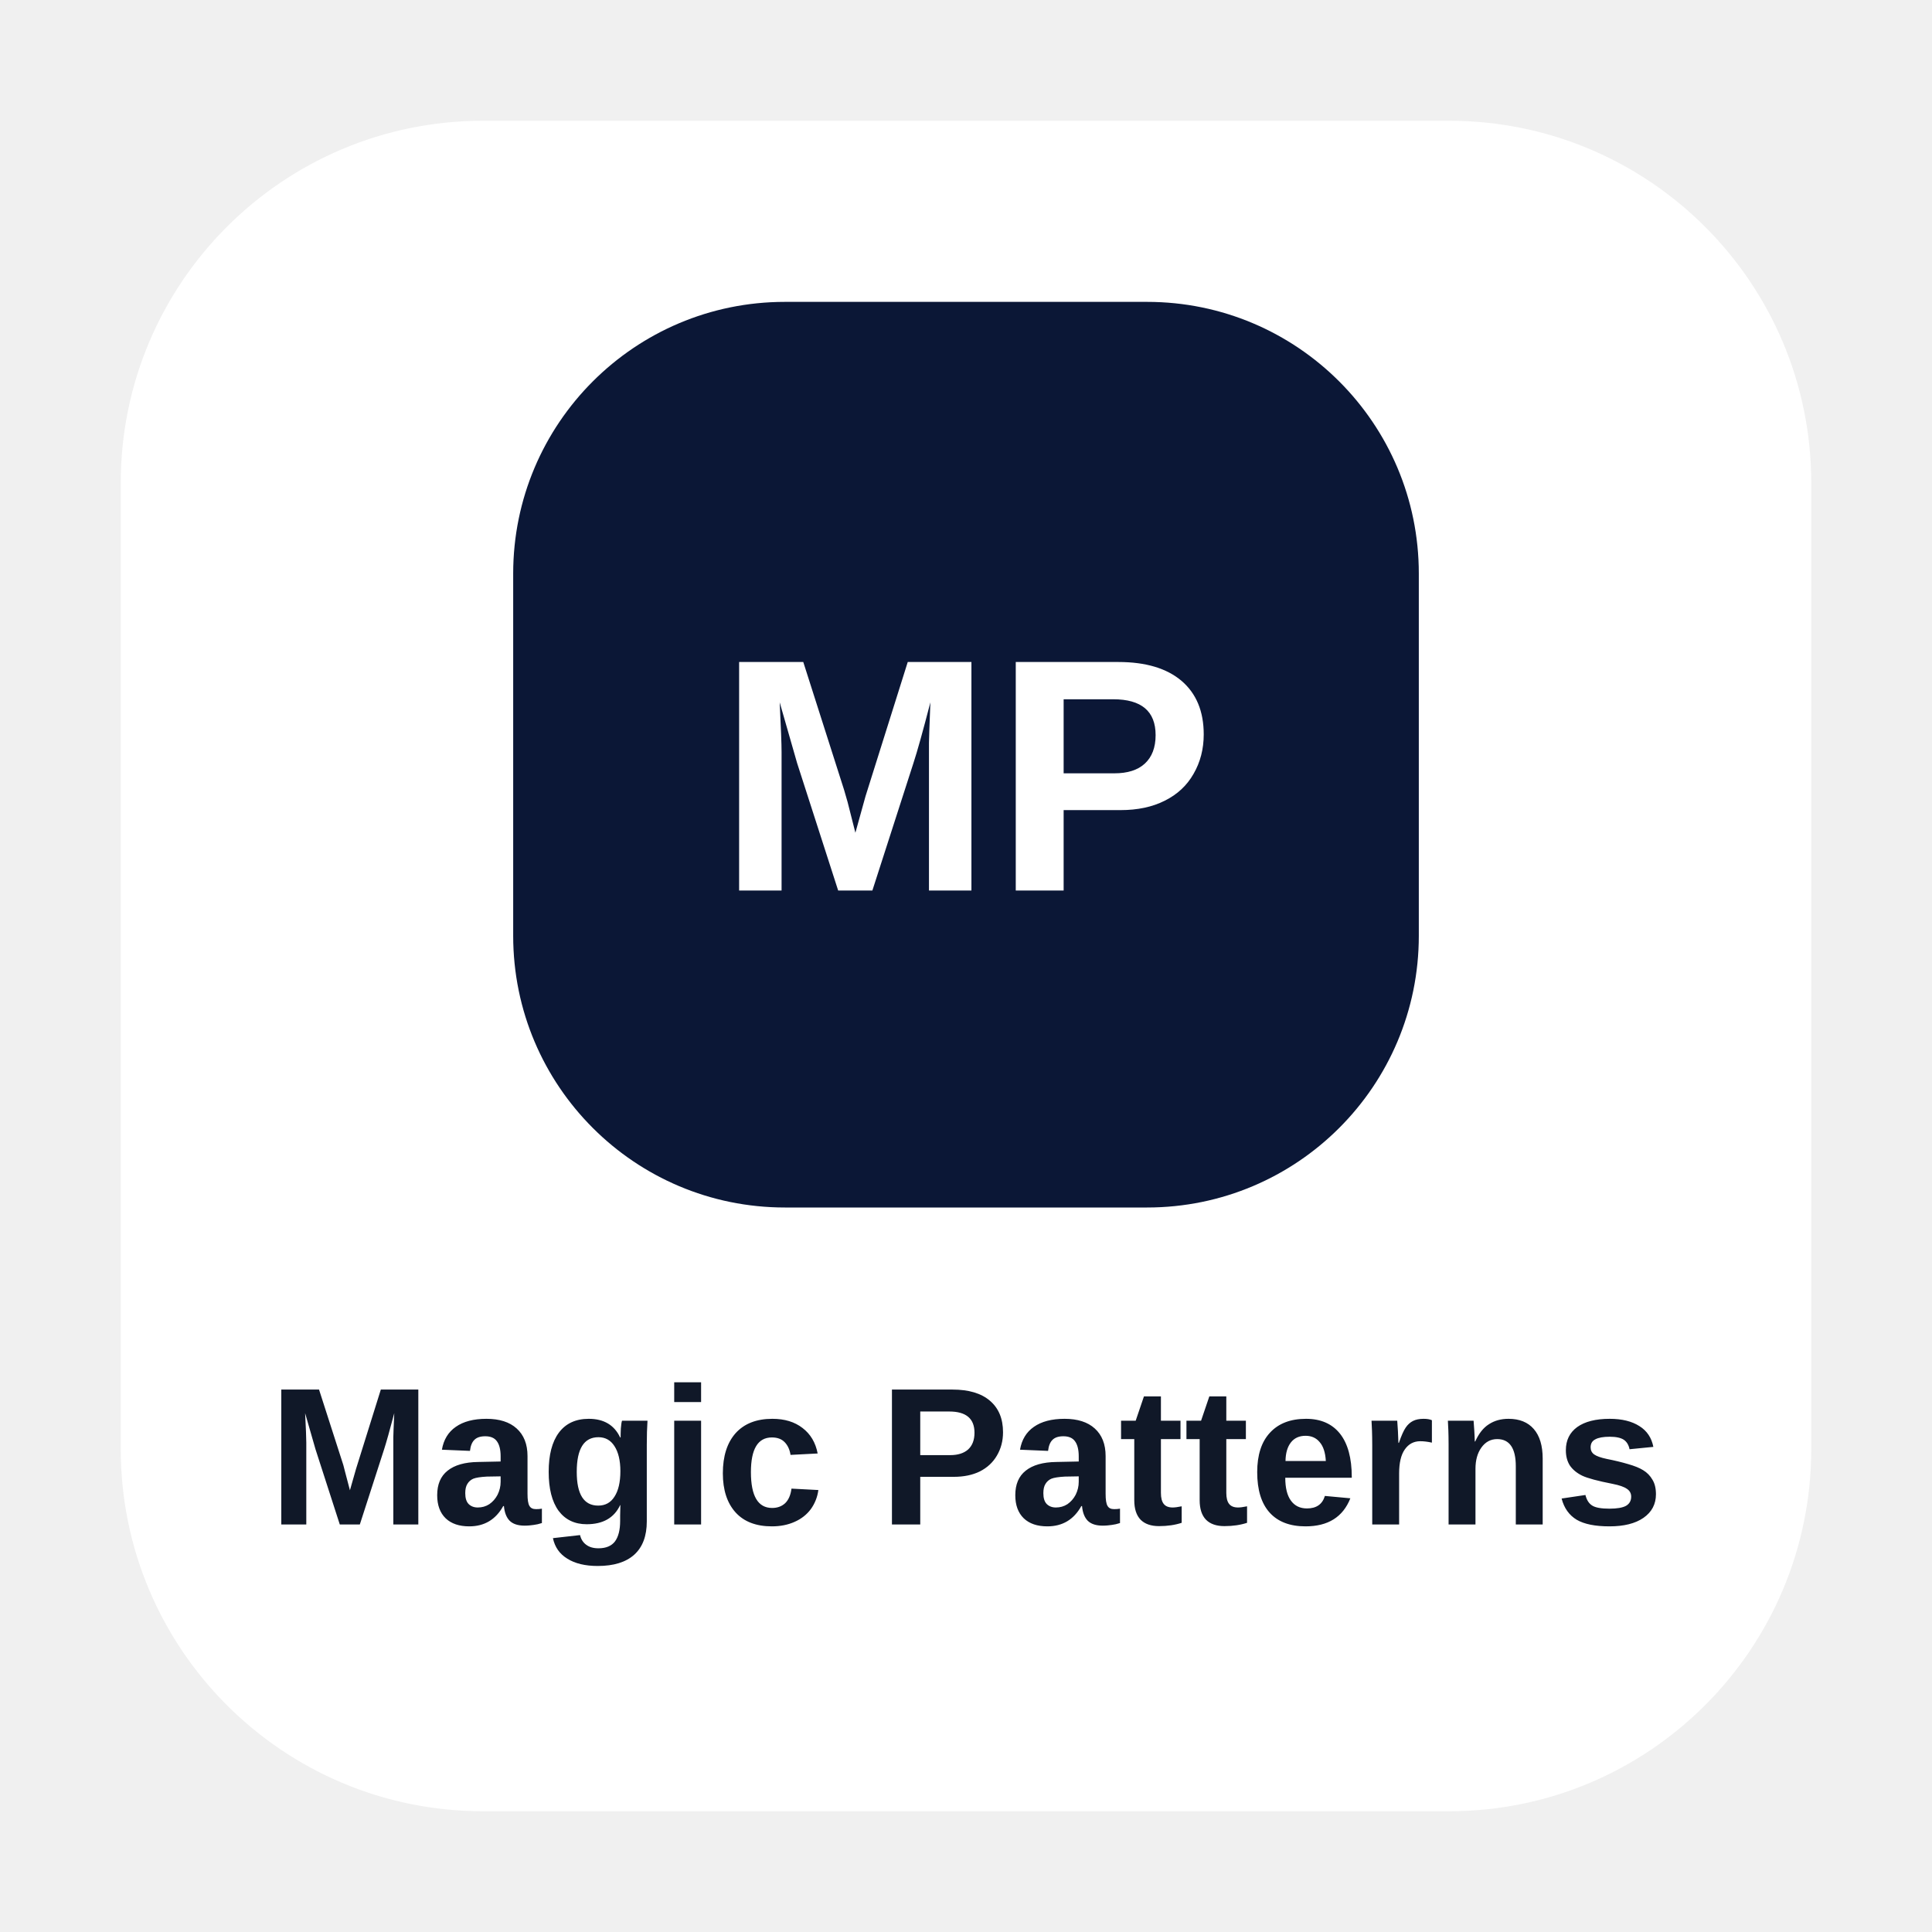
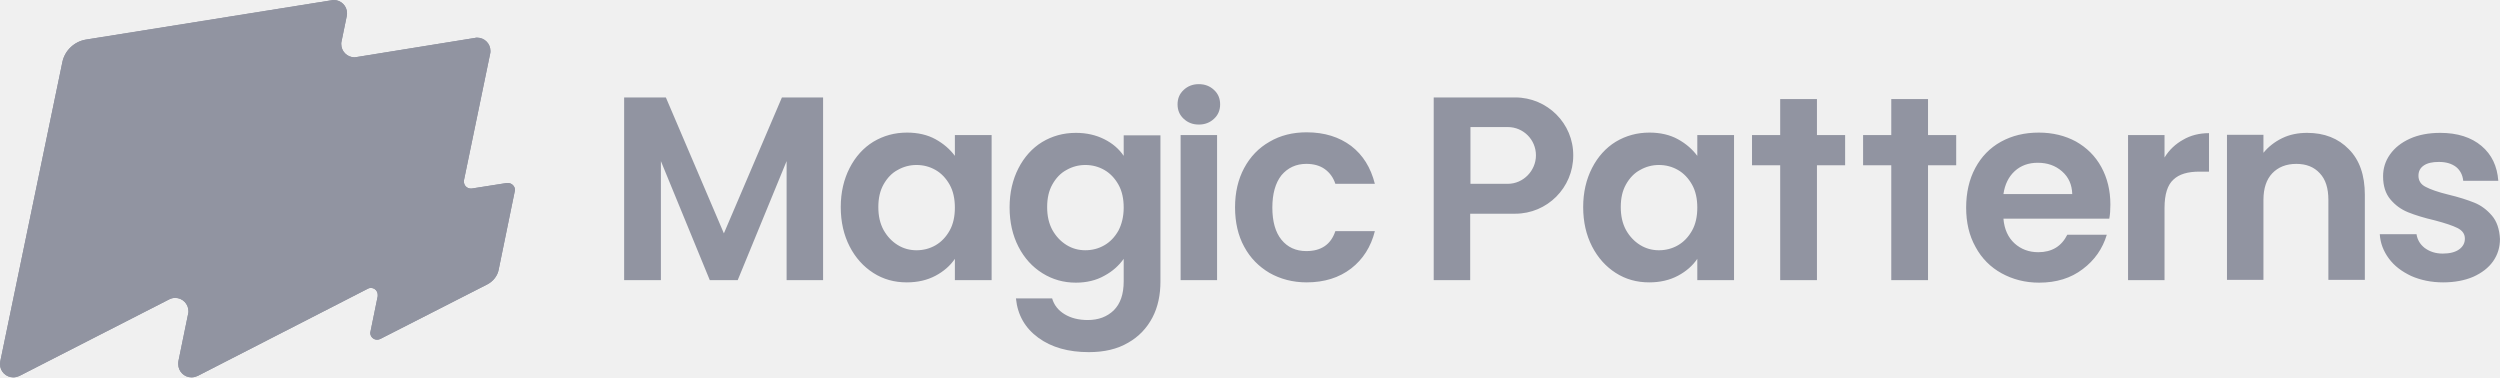
- <svg xmlns="http://www.w3.org/2000/svg" viewBox="0 0 128 128" role="img" aria-label="Magic Patterns">
-   <rect x="8" y="8" width="112" height="112" rx="24" fill="#ffffff" />
-   <rect x="34" y="20" width="60" height="60" rx="18" fill="#0b1736" />
-   <text x="64" y="59" text-anchor="middle" font-family="Arial,Helvetica,sans-serif" font-size="22" font-weight="700" fill="#ffffff">MP</text>
-   <text x="64" y="101" text-anchor="middle" font-family="Arial,Helvetica,sans-serif" font-size="13" font-weight="700" fill="#101828">Magic Patterns</text>
+ <svg xmlns="http://www.w3.org/2000/svg" width="159" height="24" viewBox="0 0 159 24" fill="none">
+   <g clip-path="url(#clip0_6845_27018)">
+     <path d="M68.427 8.45C69.112 8.45 69.71 8.591 70.237 8.856C70.764 9.12 71.168 9.472 71.467 9.912V8.609H73.804V17.906C73.804 18.751 73.646 19.526 73.295 20.195C72.943 20.864 72.434 21.41 71.748 21.798C71.063 22.203 70.22 22.396 69.253 22.396C67.953 22.396 66.881 22.097 66.037 21.481C65.194 20.864 64.719 20.037 64.614 18.98H66.916C67.039 19.403 67.302 19.737 67.707 19.984C68.111 20.23 68.603 20.354 69.183 20.354C69.868 20.354 70.413 20.142 70.835 19.737C71.256 19.315 71.467 18.716 71.467 17.889V16.462C71.168 16.885 70.764 17.255 70.237 17.537C69.71 17.836 69.095 17.977 68.427 17.977C67.654 17.977 66.951 17.783 66.301 17.378C65.651 16.973 65.141 16.409 64.772 15.688C64.403 14.966 64.21 14.138 64.21 13.187C64.21 12.254 64.403 11.426 64.772 10.704C65.141 9.983 65.65 9.419 66.283 9.032C66.933 8.644 67.636 8.45 68.427 8.45ZM129.669 8.433C130.547 8.433 131.338 8.627 132.024 8.997C132.709 9.384 133.253 9.912 133.64 10.616C134.027 11.321 134.22 12.113 134.22 13.011C134.22 13.346 134.202 13.645 134.15 13.909H127.419C127.472 14.578 127.718 15.107 128.122 15.476C128.526 15.846 129.036 16.04 129.633 16.04C130.494 16.04 131.11 15.67 131.479 14.93H133.992C133.728 15.811 133.218 16.55 132.463 17.114C131.707 17.695 130.776 17.977 129.686 17.977C128.79 17.977 127.999 17.765 127.296 17.378C126.593 16.991 126.031 16.427 125.644 15.705C125.24 14.983 125.047 14.156 125.047 13.205C125.047 12.254 125.24 11.409 125.627 10.687C126.013 9.965 126.558 9.402 127.261 9.014C127.964 8.627 128.755 8.433 129.669 8.433ZM57.69 8.433C58.375 8.433 58.99 8.574 59.5 8.856C60.009 9.137 60.414 9.489 60.73 9.912V8.591H63.067V17.818H60.73V16.462C60.431 16.902 60.027 17.255 59.5 17.537C58.973 17.818 58.358 17.959 57.672 17.959C56.881 17.959 56.178 17.765 55.546 17.36C54.913 16.955 54.404 16.392 54.035 15.67C53.666 14.948 53.472 14.12 53.472 13.17C53.472 12.236 53.666 11.409 54.035 10.687C54.404 9.965 54.913 9.402 55.546 9.014C56.196 8.627 56.899 8.433 57.69 8.433ZM104.908 8.433C105.593 8.433 106.208 8.574 106.718 8.856C107.228 9.137 107.632 9.489 107.948 9.912V8.591H110.285V17.818H107.948V16.462C107.649 16.902 107.245 17.255 106.718 17.537C106.191 17.818 105.576 17.959 104.891 17.959C104.1 17.959 103.397 17.765 102.764 17.36C102.132 16.955 101.622 16.392 101.253 15.67C100.884 14.948 100.69 14.12 100.69 13.17C100.69 12.236 100.884 11.409 101.253 10.687C101.622 9.965 102.132 9.402 102.764 9.014C103.414 8.627 104.117 8.433 104.908 8.433ZM83.1 8.415C84.242 8.415 85.174 8.715 85.929 9.278C86.685 9.859 87.177 10.652 87.441 11.691H84.928C84.805 11.303 84.576 10.986 84.26 10.757C83.944 10.528 83.539 10.422 83.082 10.422C82.432 10.422 81.905 10.669 81.501 11.145C81.114 11.638 80.921 12.324 80.921 13.205C80.921 14.085 81.114 14.772 81.501 15.247C81.887 15.723 82.415 15.969 83.082 15.969C84.031 15.969 84.647 15.547 84.928 14.701H87.441C87.195 15.688 86.685 16.497 85.929 17.078C85.174 17.66 84.225 17.959 83.1 17.959C82.221 17.959 81.431 17.747 80.745 17.36C80.06 16.955 79.515 16.409 79.129 15.688C78.742 14.983 78.549 14.138 78.549 13.187C78.549 12.236 78.742 11.409 79.129 10.687C79.515 9.965 80.06 9.401 80.745 9.014C81.431 8.609 82.221 8.415 83.1 8.415ZM155.202 8.45C156.292 8.45 157.17 8.732 157.82 9.278C158.471 9.824 158.822 10.564 158.892 11.497H156.661C156.625 11.127 156.467 10.828 156.204 10.616C155.922 10.405 155.571 10.299 155.114 10.299C154.692 10.299 154.376 10.37 154.148 10.528C153.919 10.687 153.814 10.898 153.814 11.18C153.814 11.479 153.954 11.726 154.27 11.884C154.569 12.043 155.061 12.219 155.712 12.377C156.379 12.536 156.924 12.712 157.363 12.888C157.803 13.064 158.172 13.346 158.488 13.715C158.804 14.085 158.963 14.578 158.998 15.194C158.998 15.723 158.857 16.198 158.559 16.621C158.26 17.043 157.838 17.36 157.293 17.607C156.749 17.836 156.116 17.959 155.378 17.959C154.64 17.959 153.954 17.818 153.357 17.554C152.759 17.272 152.285 16.92 151.934 16.445C151.582 15.969 151.389 15.459 151.354 14.895H153.691C153.743 15.247 153.919 15.547 154.218 15.776C154.534 16.005 154.903 16.128 155.36 16.128C155.799 16.128 156.151 16.04 156.397 15.864C156.643 15.688 156.766 15.459 156.766 15.177C156.766 14.877 156.608 14.666 156.309 14.508C155.993 14.349 155.518 14.191 154.851 14.015C154.165 13.856 153.603 13.68 153.164 13.504C152.724 13.328 152.355 13.064 152.039 12.694C151.723 12.324 151.564 11.831 151.564 11.215C151.564 10.704 151.705 10.247 152.004 9.824C152.302 9.401 152.724 9.067 153.269 8.82C153.814 8.574 154.464 8.45 155.202 8.45ZM42.349 6.197L46.039 14.842L49.73 6.197H52.348V17.818H50.028V10.247L46.918 17.818H45.143L42.033 10.247V17.818H39.695V6.197H42.349ZM96.368 6.197C98.406 6.197 100.076 7.852 100.058 9.894C100.058 11.937 98.406 13.592 96.368 13.592H93.504V17.818H91.184V6.197H96.368ZM77.406 17.818H75.087V8.591H77.406V17.818ZM115.558 8.591H117.35V10.511H115.558V17.818H113.22V10.511H111.428V8.591H113.22V6.302H115.558V8.591ZM122.622 8.591H124.414V10.511H122.622V17.818H120.285V10.511H118.492V8.591H120.285V6.302H122.622V8.591ZM140.493 10.916H139.878C139.14 10.916 138.595 11.074 138.226 11.426C137.857 11.761 137.664 12.36 137.664 13.222V17.818H135.344V8.591H137.664V10.018C137.963 9.525 138.367 9.155 138.841 8.891C139.316 8.609 139.878 8.468 140.493 8.468V10.916ZM146.732 8.45C147.839 8.45 148.717 8.803 149.385 9.489C150.071 10.176 150.404 11.145 150.404 12.395V17.8H148.085V12.712C148.085 11.972 147.909 11.409 147.54 11.021C147.171 10.616 146.679 10.423 146.046 10.423C145.396 10.423 144.887 10.634 144.517 11.021C144.148 11.409 143.955 11.972 143.955 12.712V17.8H141.636V8.574H143.955V9.718C144.271 9.331 144.676 9.014 145.15 8.785C145.624 8.556 146.152 8.45 146.732 8.45ZM58.287 10.493C57.865 10.493 57.461 10.599 57.092 10.81C56.723 11.004 56.425 11.321 56.196 11.726C55.968 12.131 55.862 12.606 55.862 13.17C55.862 13.733 55.968 14.209 56.196 14.631C56.425 15.036 56.723 15.353 57.092 15.582C57.461 15.811 57.865 15.916 58.287 15.917C58.727 15.917 59.131 15.811 59.5 15.6C59.869 15.388 60.168 15.071 60.396 14.666C60.624 14.261 60.73 13.768 60.73 13.205C60.73 12.641 60.624 12.148 60.396 11.743C60.168 11.338 59.869 11.021 59.5 10.81C59.131 10.599 58.727 10.493 58.287 10.493ZM105.506 10.493C105.084 10.493 104.68 10.599 104.311 10.81C103.942 11.004 103.643 11.321 103.414 11.726C103.186 12.131 103.081 12.606 103.081 13.17C103.081 13.733 103.186 14.209 103.414 14.631C103.643 15.036 103.942 15.353 104.311 15.582C104.68 15.811 105.084 15.916 105.506 15.917C105.945 15.917 106.349 15.811 106.718 15.6C107.087 15.388 107.386 15.071 107.614 14.666C107.843 14.261 107.948 13.768 107.948 13.205C107.948 12.641 107.843 12.148 107.614 11.743C107.386 11.338 107.087 11.021 106.718 10.81C106.349 10.599 105.945 10.493 105.506 10.493ZM69.025 10.493C68.603 10.493 68.199 10.599 67.83 10.81C67.461 11.004 67.162 11.321 66.933 11.726C66.705 12.131 66.599 12.606 66.599 13.17C66.599 13.733 66.705 14.208 66.933 14.631C67.162 15.036 67.461 15.353 67.83 15.582C68.199 15.811 68.603 15.916 69.025 15.916C69.464 15.916 69.868 15.811 70.237 15.599C70.606 15.388 70.905 15.071 71.133 14.666C71.344 14.261 71.467 13.768 71.467 13.205C71.467 12.641 71.362 12.148 71.133 11.743C70.905 11.338 70.606 11.021 70.237 10.81C69.868 10.599 69.464 10.493 69.025 10.493ZM129.598 10.352C129.018 10.352 128.526 10.528 128.14 10.88C127.753 11.233 127.507 11.726 127.419 12.342H131.795C131.777 11.743 131.567 11.268 131.145 10.898C130.723 10.528 130.213 10.352 129.598 10.352ZM93.521 11.691H95.894C96.877 11.691 97.686 10.863 97.686 9.877C97.686 8.891 96.895 8.081 95.894 8.081H93.521V11.691ZM76.246 5.352C76.633 5.352 76.949 5.475 77.213 5.721C77.477 5.968 77.6 6.267 77.6 6.637C77.6 7.007 77.477 7.306 77.213 7.553C76.949 7.799 76.633 7.922 76.246 7.922C75.86 7.922 75.543 7.799 75.28 7.553C75.016 7.306 74.893 7.007 74.893 6.637C74.893 6.267 75.016 5.968 75.28 5.721C75.543 5.475 75.86 5.352 76.246 5.352Z" fill="#9194A1" />
+     <path d="M32.299 11.639C32.281 11.639 32.246 11.639 32.229 11.639L29.997 11.991C29.98 11.991 29.962 11.991 29.944 11.991C29.698 11.991 29.505 11.797 29.505 11.551C29.505 11.533 29.505 11.498 29.505 11.481L31.174 3.416C31.192 3.363 31.192 3.293 31.192 3.24C31.192 2.764 30.805 2.395 30.348 2.395C30.296 2.395 30.243 2.395 30.208 2.412L22.687 3.627C22.634 3.627 22.599 3.645 22.546 3.645C22.072 3.645 21.703 3.258 21.703 2.8C21.703 2.747 21.703 2.694 21.72 2.641L22.054 1.021C22.054 1.021 22.072 0.898 22.072 0.845C22.072 0.37 21.685 0 21.228 0C21.175 0 21.123 6.44871e-06 21.087 0.018L5.465 2.518C4.727 2.641 4.13 3.205 3.971 3.927L0.018 22.979C0.018 22.979 0 23.102 0 23.155C0 23.63 0.387 24 0.843 24C0.984 24 1.107 23.965 1.23 23.912L10.772 19.035C10.878 18.982 11.001 18.946 11.141 18.946C11.616 18.946 11.985 19.334 11.985 19.792C11.985 19.844 11.985 19.897 11.967 19.95L11.352 22.944C11.335 23.014 11.335 23.084 11.335 23.155C11.335 23.63 11.721 24 12.178 24C12.319 24 12.442 23.965 12.565 23.912L23.39 18.365C23.442 18.33 23.513 18.312 23.583 18.312C23.829 18.312 24.022 18.506 24.022 18.753C24.022 18.788 24.022 18.806 24.022 18.841L23.565 21.077C23.565 21.112 23.548 21.147 23.548 21.165C23.548 21.412 23.741 21.605 23.987 21.605C24.057 21.605 24.128 21.588 24.198 21.552L30.999 18.084C31.368 17.89 31.649 17.538 31.719 17.133L32.738 12.167C32.738 12.132 32.756 12.097 32.756 12.062C32.738 11.833 32.545 11.639 32.299 11.639Z" fill="#9194A1" />
+     <path d="M32.299 11.639C32.281 11.639 32.246 11.639 32.229 11.639L29.997 11.991C29.98 11.991 29.962 11.991 29.944 11.991C29.698 11.991 29.505 11.797 29.505 11.551C29.505 11.533 29.505 11.498 29.505 11.481L31.174 3.416C31.192 3.363 31.192 3.293 31.192 3.24C31.192 2.764 30.805 2.395 30.348 2.395C30.296 2.395 30.243 2.395 30.208 2.412L22.687 3.627C22.634 3.627 22.599 3.645 22.546 3.645C22.072 3.645 21.703 3.258 21.703 2.8C21.703 2.747 21.703 2.694 21.72 2.641L22.054 1.021C22.054 1.021 22.072 0.898 22.072 0.845C22.072 0.37 21.685 0 21.228 0C21.175 0 21.123 6.44871e-06 21.087 0.018L5.465 2.518C4.727 2.641 4.13 3.205 3.971 3.927L0.018 22.979C0.018 22.979 0 23.102 0 23.155C0 23.63 0.387 24 0.843 24C0.984 24 1.107 23.965 1.23 23.912L10.772 19.035C10.878 18.982 11.001 18.946 11.141 18.946C11.616 18.946 11.985 19.334 11.985 19.792C11.985 19.844 11.985 19.897 11.967 19.95L11.352 22.944C11.335 23.014 11.335 23.084 11.335 23.155C11.335 23.63 11.721 24 12.178 24C12.319 24 12.442 23.965 12.565 23.912L23.39 18.365C23.442 18.33 23.513 18.312 23.583 18.312C23.829 18.312 24.022 18.506 24.022 18.753C24.022 18.788 24.022 18.806 24.022 18.841L23.565 21.077C23.565 21.112 23.548 21.147 23.548 21.165C23.548 21.412 23.741 21.605 23.987 21.605C24.057 21.605 24.128 21.588 24.198 21.552L30.999 18.084C31.368 17.89 31.649 17.538 31.719 17.133L32.738 12.167C32.738 12.132 32.756 12.097 32.756 12.062C32.738 11.833 32.545 11.639 32.299 11.639Z" fill="#9194A1" />
+   </g>
+   <defs>
+     <clipPath id="clip0_6845_27018">
+       <rect width="159" height="24" fill="white" />
+     </clipPath>
+   </defs>
</svg>
